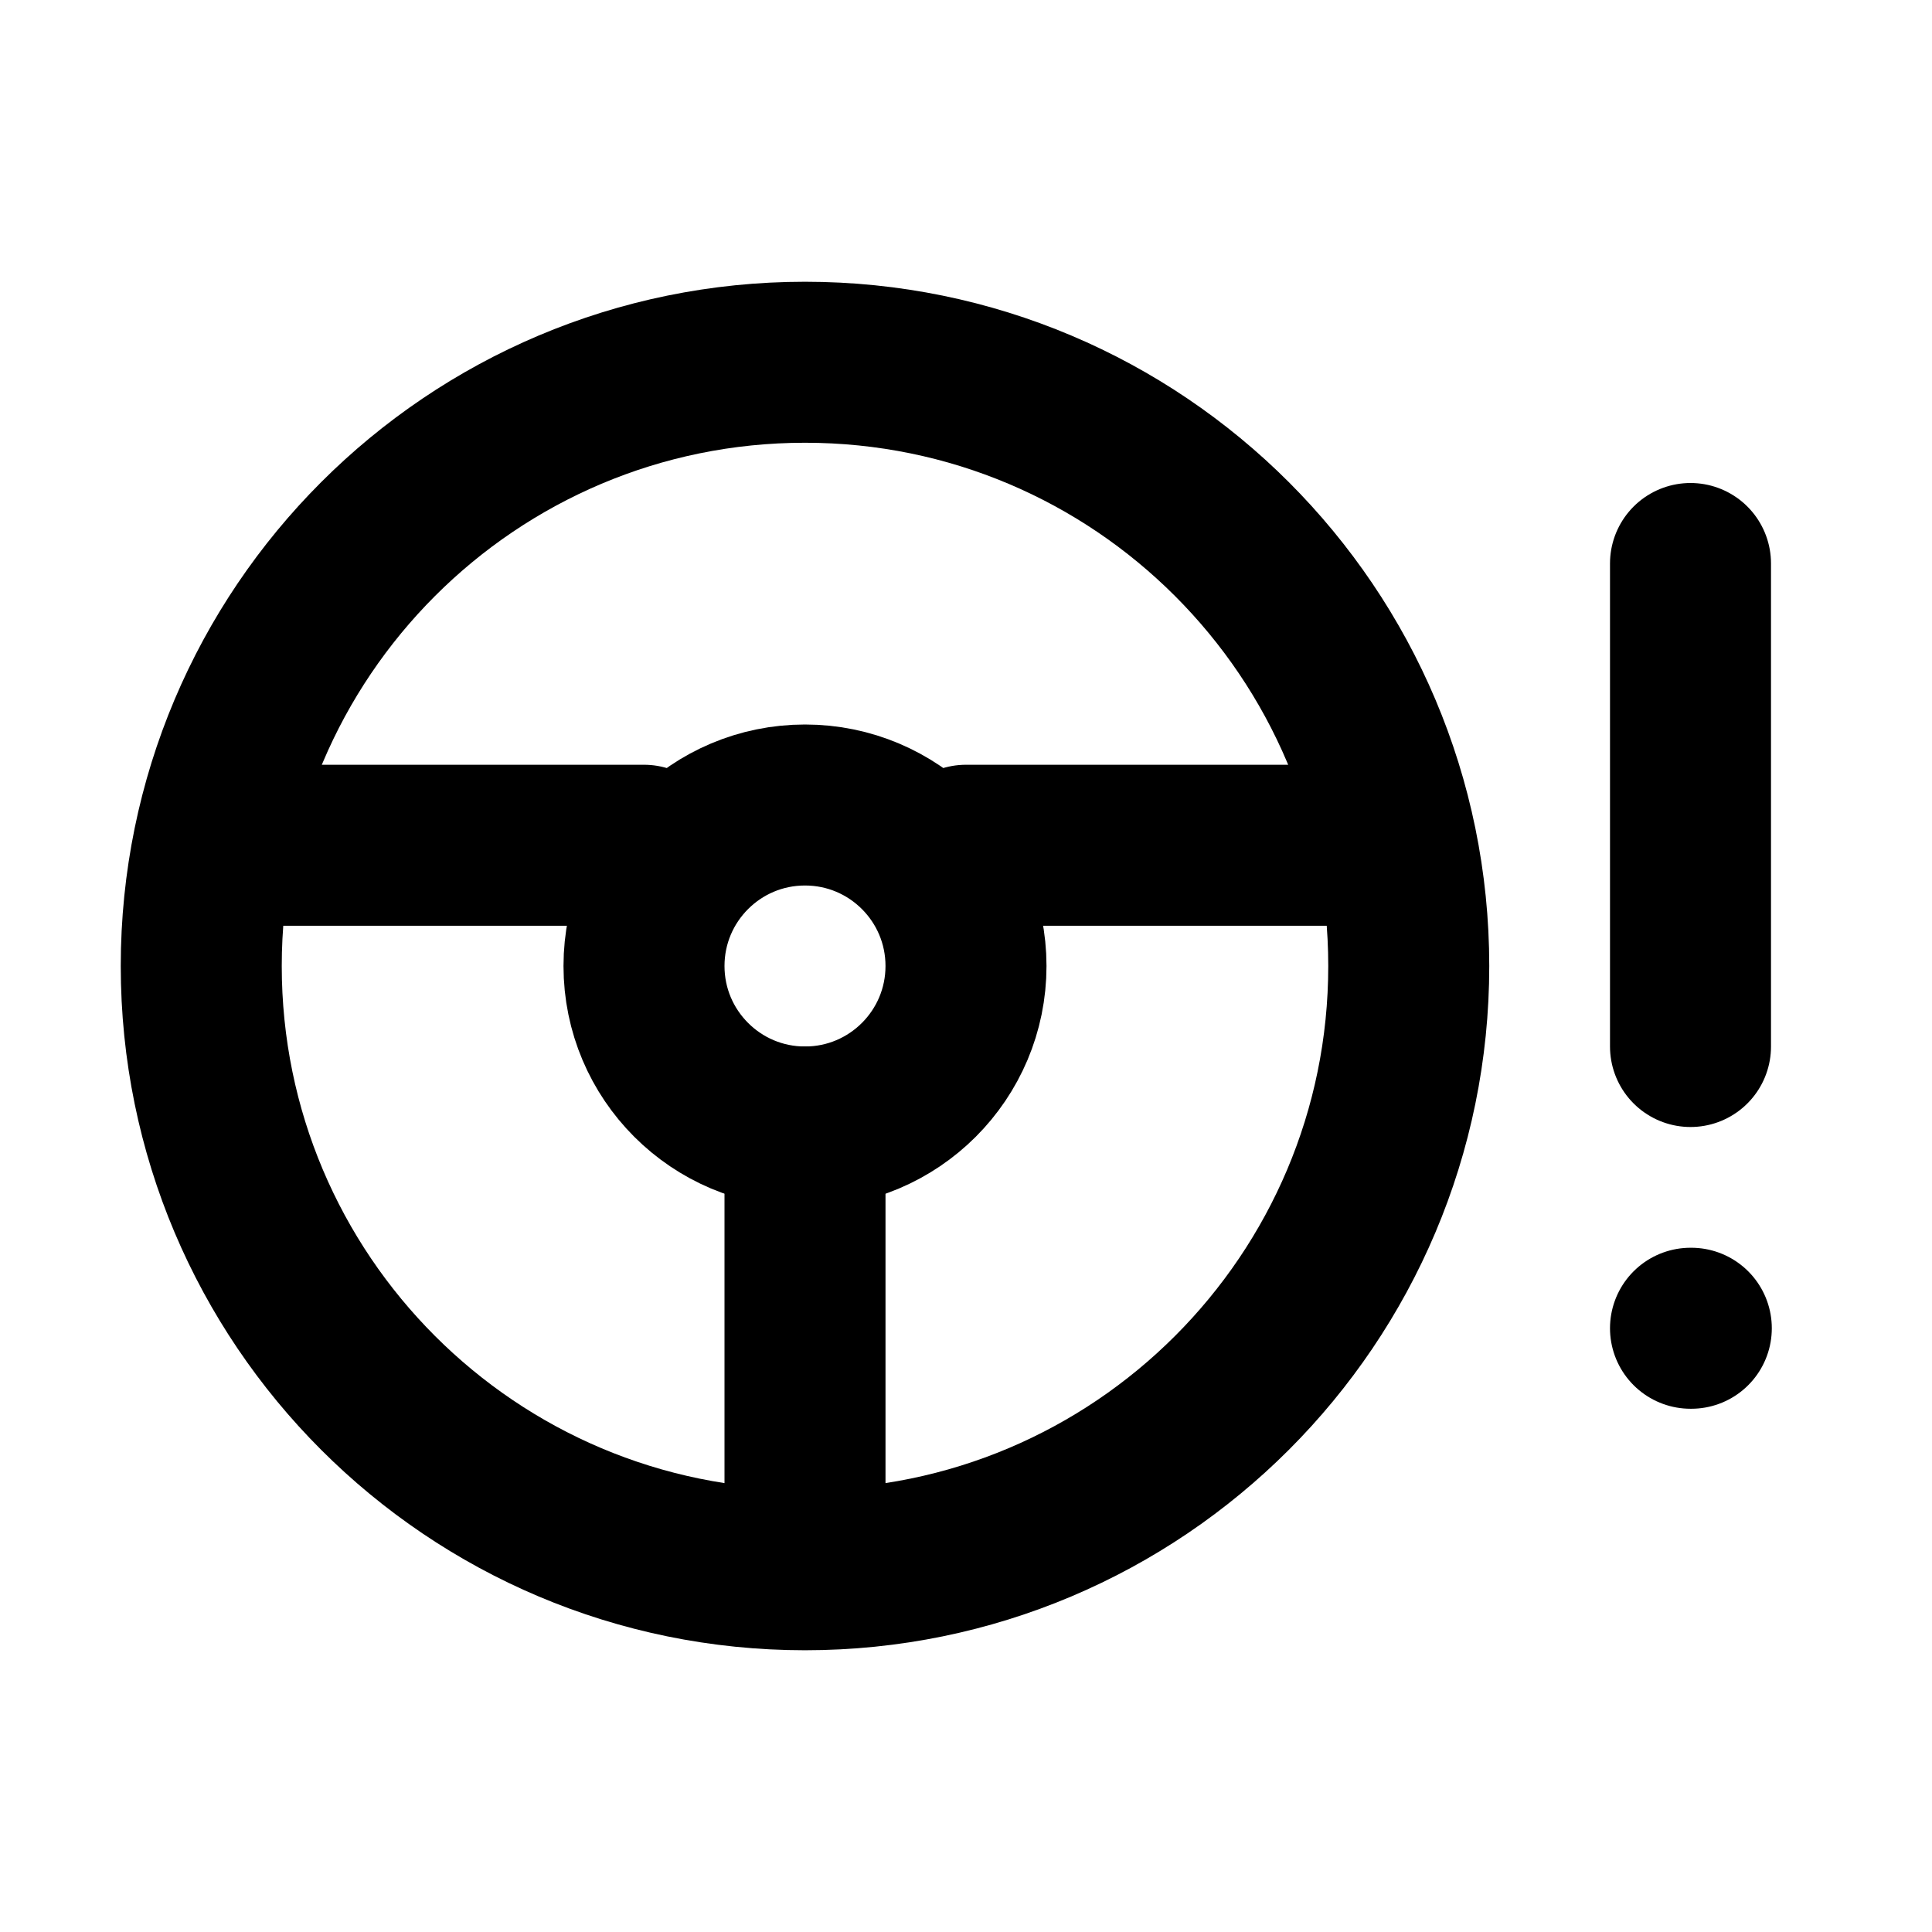
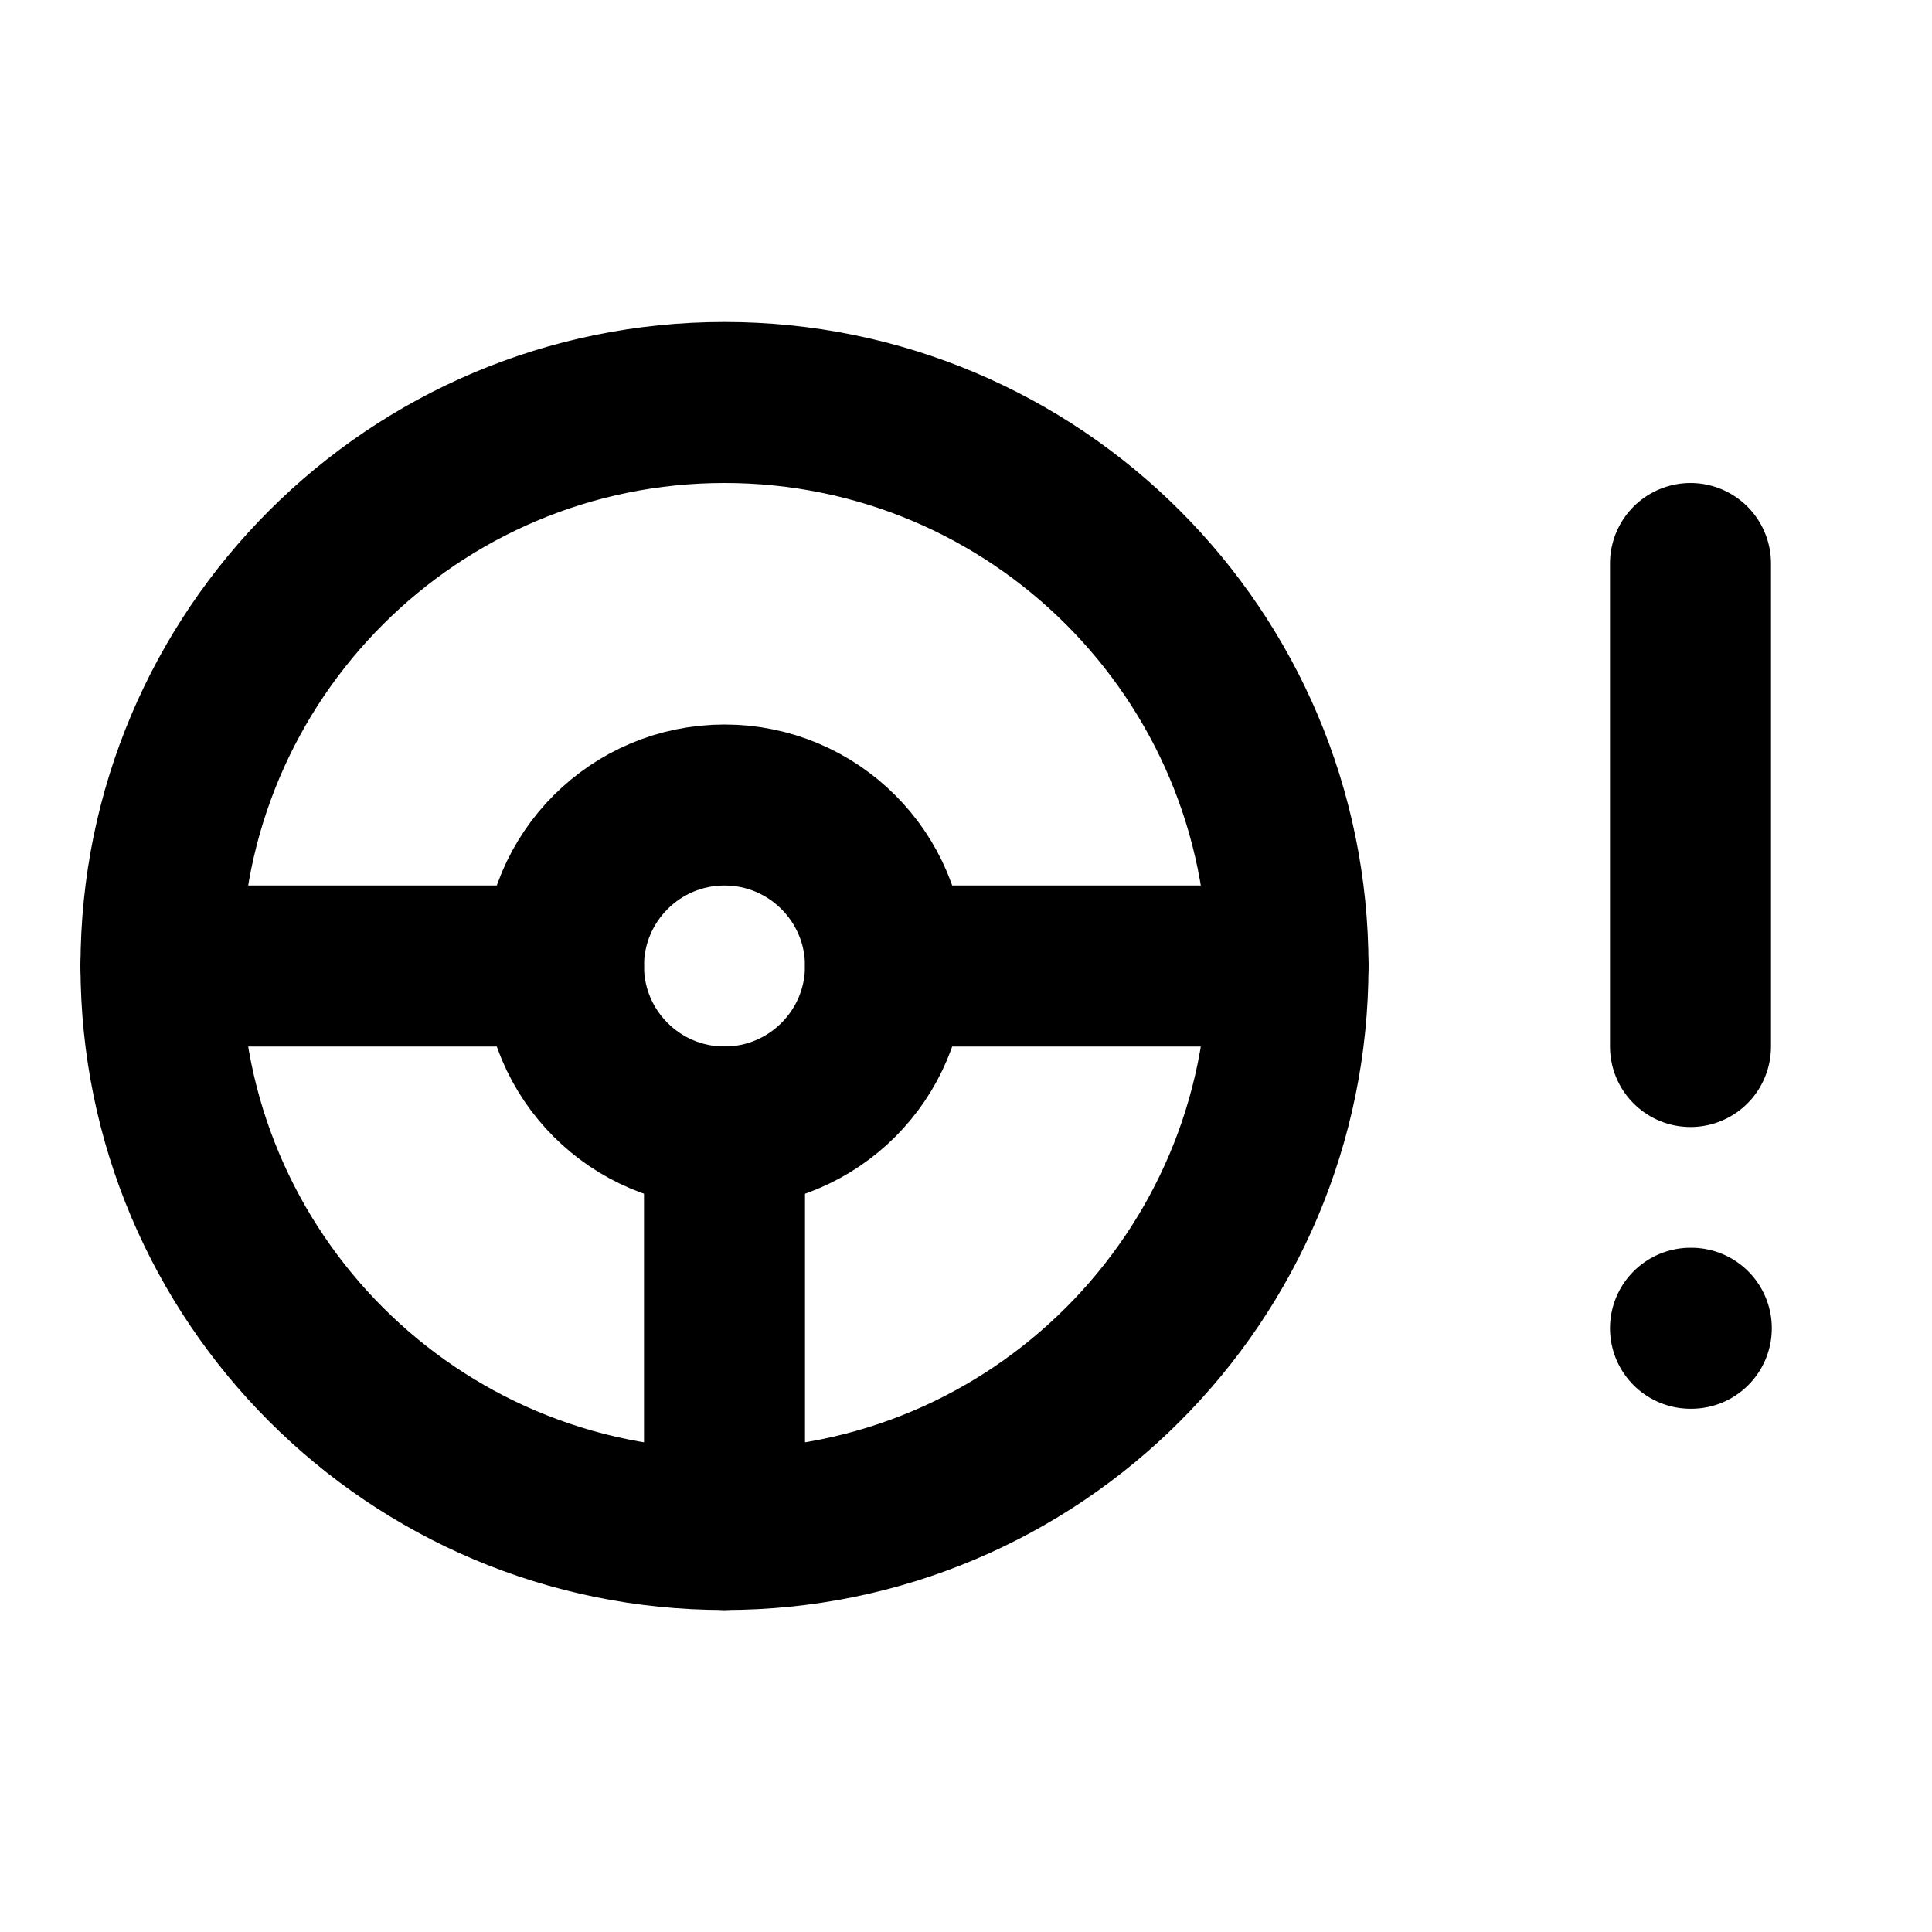
<svg xmlns="http://www.w3.org/2000/svg" width="24" height="24" viewBox="0 0 24 24" fill="none" stroke="currentColor" stroke-width="2" stroke-linecap="round" stroke-linejoin="round">
-   <circle cx="10" cy="12" r="7.5" />
-   <circle cx="10" cy="12" r="2" />
-   <path d="M3 10.5h5M12 10.5h5M10 14v5" />
+   <circle cx="9" cy="12" r="7" />
+   <circle cx="9" cy="12" r="2" />
+   <path d="M2 12h5M11 12h5M9 14v5" />
  <path d="M21 7v6" />
  <path d="M21 16.5h.01" />
</svg>
